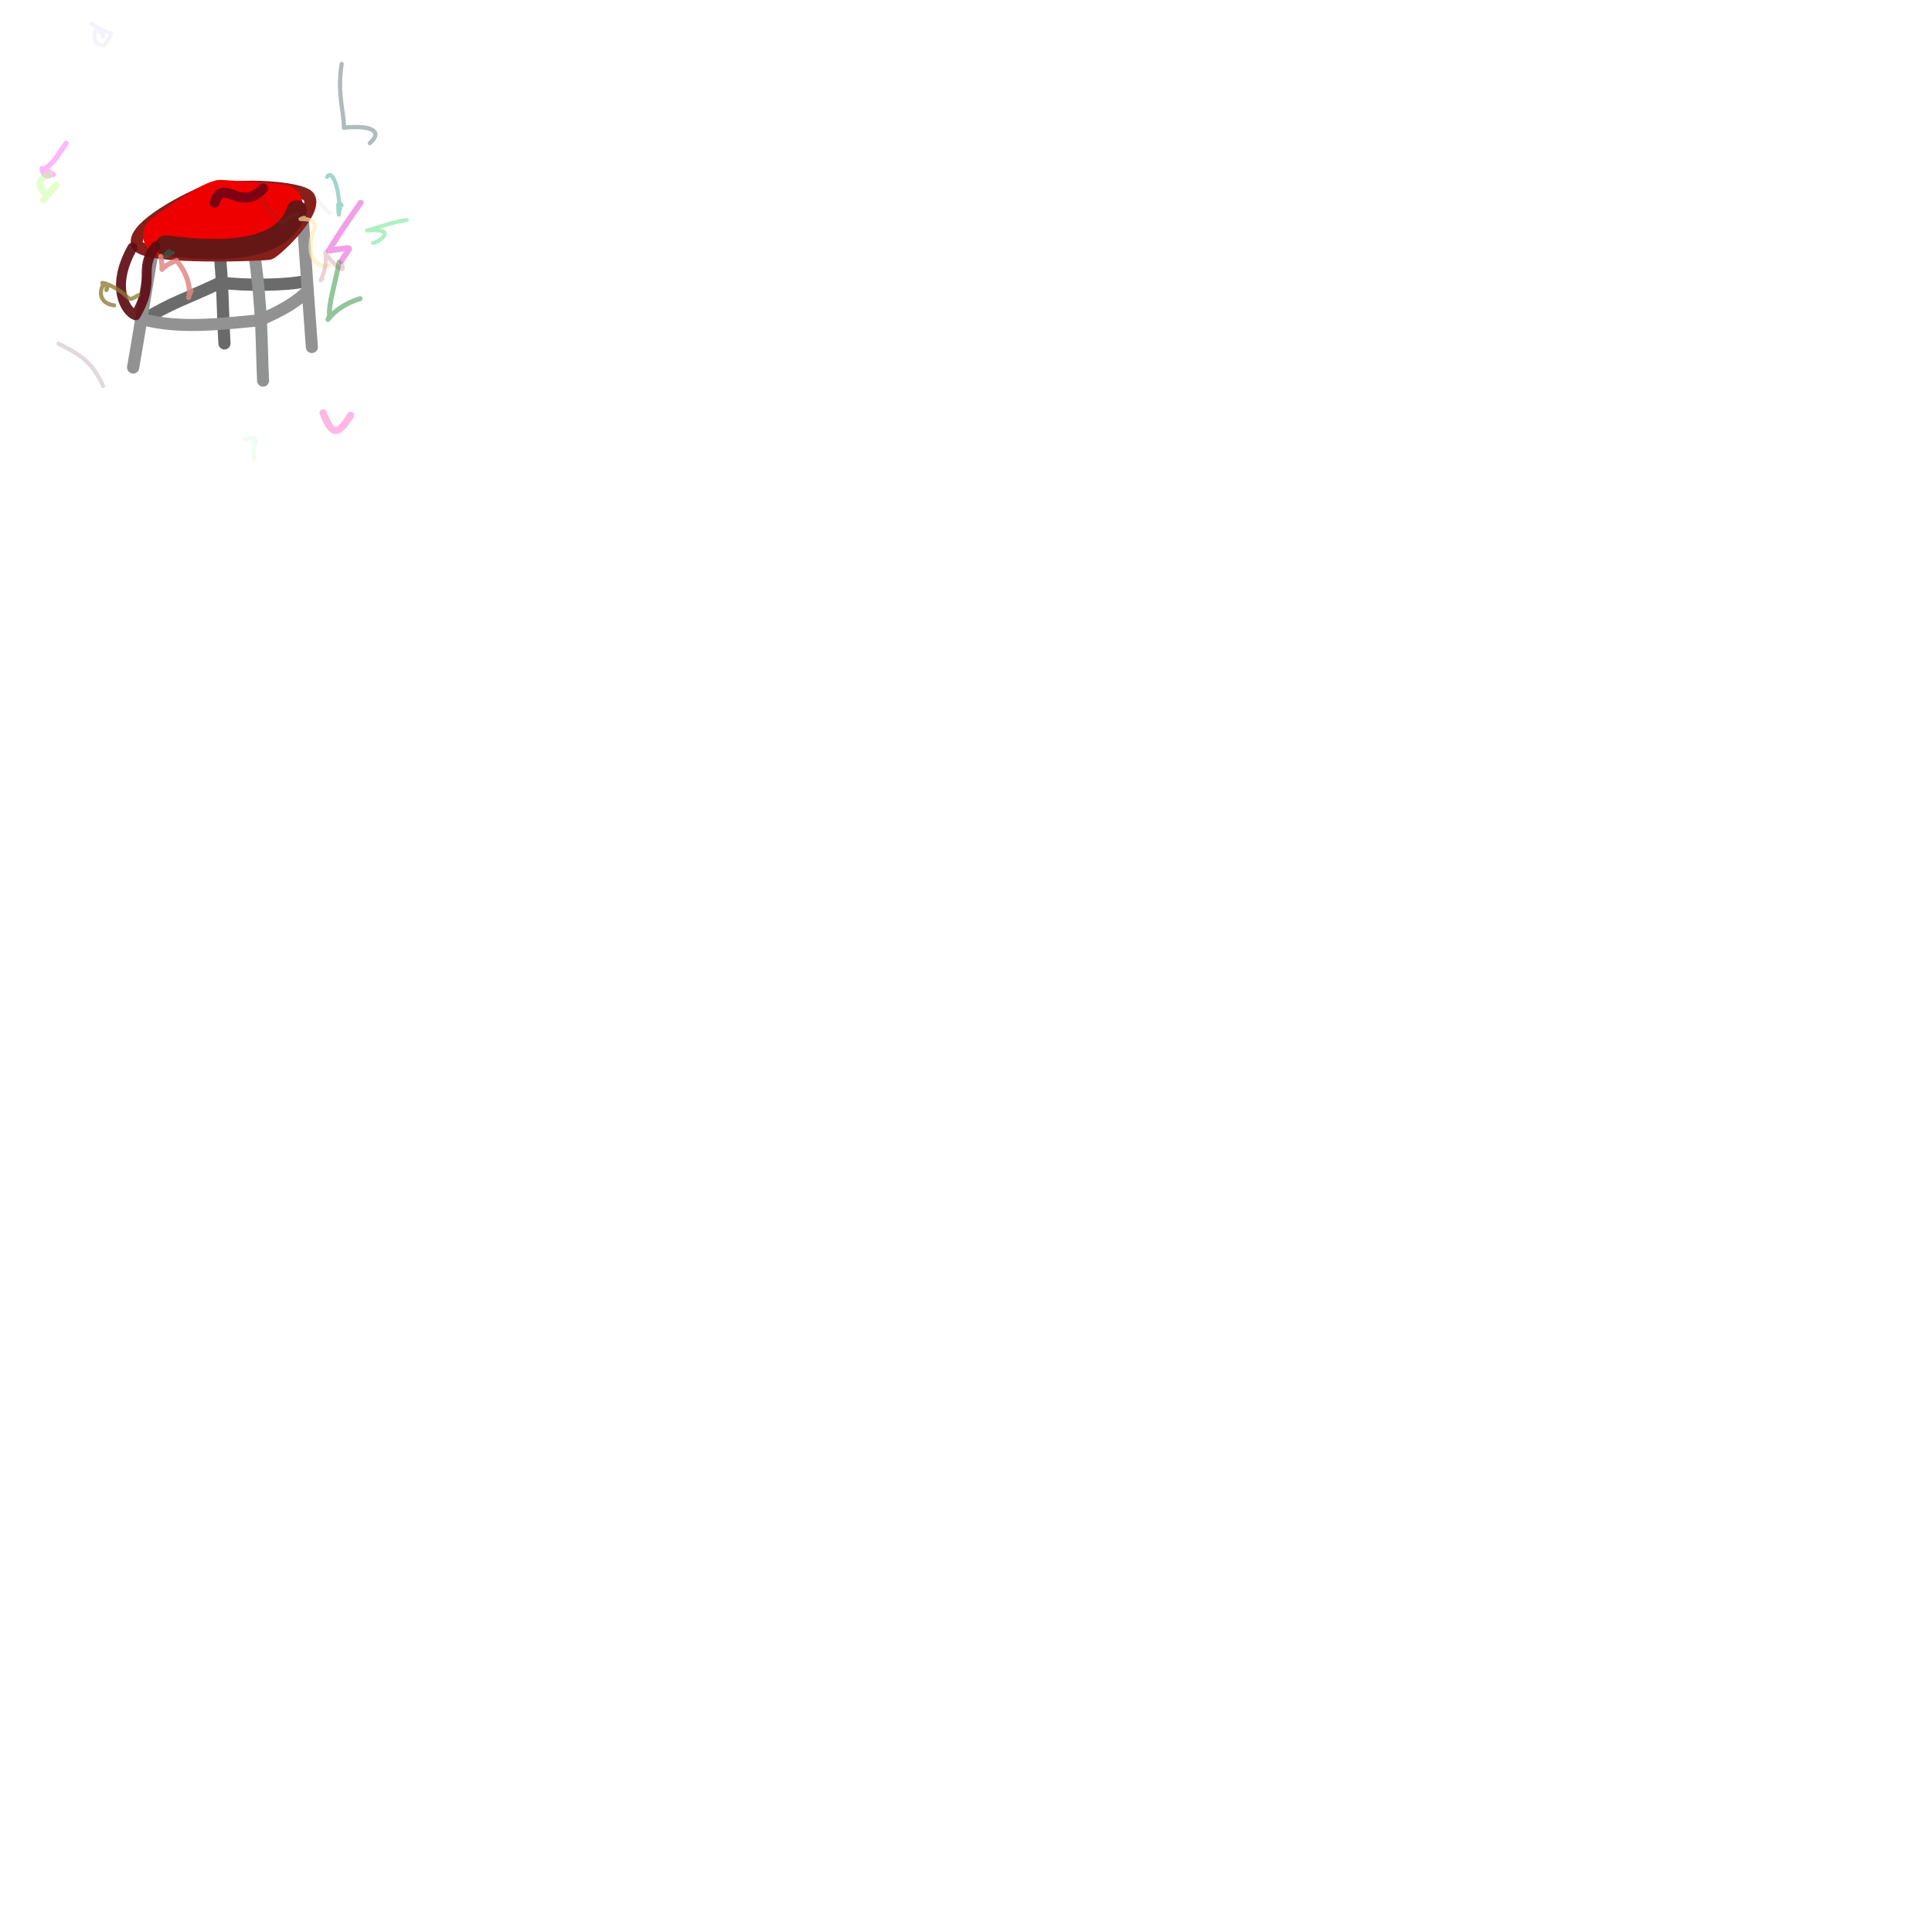
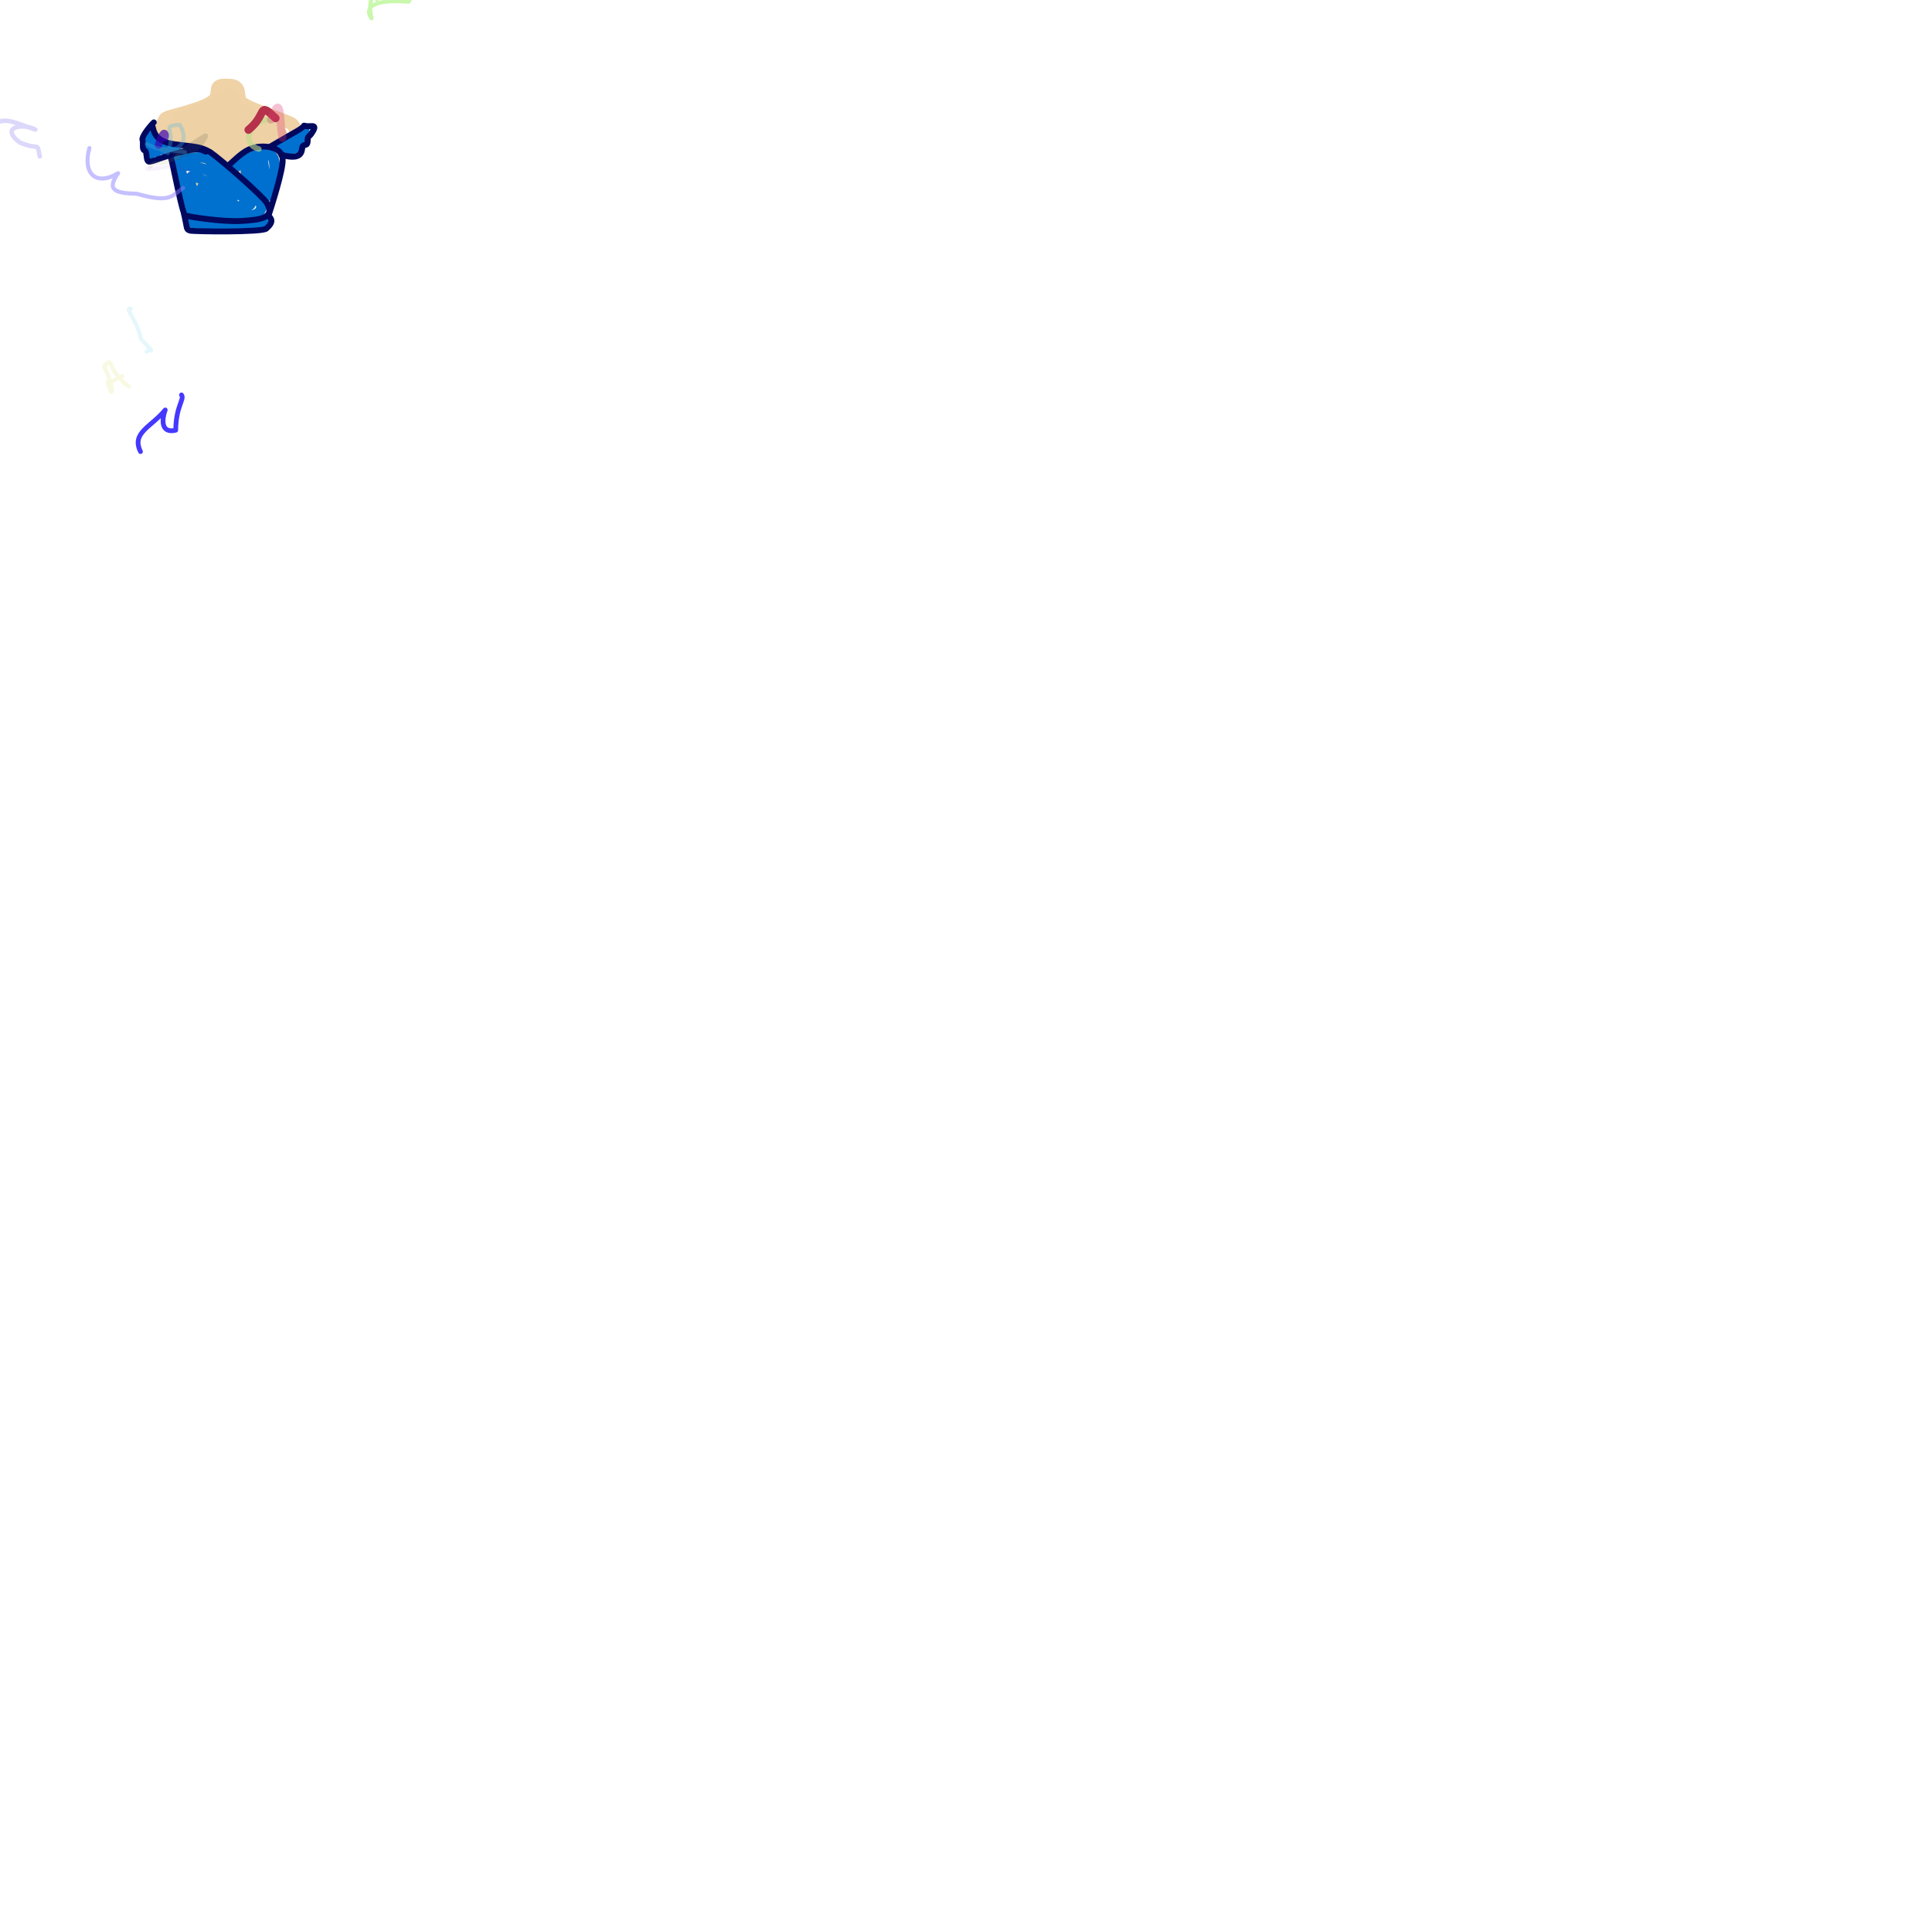
<svg xmlns="http://www.w3.org/2000/svg" version="1.1" width="956.0" height="956.0">
  <defs />
  <g>
-     <path d="M 106.644 107.054 C 110.664 136.841 109.871 150.501 111.07 169.93" stroke-width="6.02" fill="none" stroke="rgb(107, 106, 107)" stroke-opacity="1.0" stroke-linecap="round" stroke-linejoin="round" />
-     <path d="M 71.082 158.266 C 85.046 149.565 91.98 147.998 109.198 139.784 C 120.307 141.495 143.559 141.195 150.869 139.095" stroke-width="6.064" fill="none" stroke="rgb(106, 107, 106)" stroke-opacity="1.0" stroke-linecap="round" stroke-linejoin="round" />
-     <path d="M 75.527 124.109 C 72.247 143.381 69.223 162.655 65.88 181.834" stroke-width="6.038" fill="none" stroke="rgb(146, 146, 146)" stroke-opacity="1.0" stroke-linecap="round" stroke-linejoin="round" />
-     <path d="M 125.854 125.466 C 129.966 155.358 129.268 169.017 130.171 188.361" stroke-width="5.935" fill="none" stroke="rgb(145, 147, 146)" stroke-opacity="1.0" stroke-linecap="round" stroke-linejoin="round" />
-     <path d="M 149.865 108.828 C 151.438 132.199 152.803 151.566 154.32 171.708" stroke-width="5.975" fill="none" stroke="rgb(146, 146, 147)" stroke-opacity="1.0" stroke-linecap="round" stroke-linejoin="round" />
-     <path d="M 71.107 158.113 C 89.09 162.768 108.818 160.372 128.459 158.49 C 139.634 153.575 146.888 149.444 152.32 143.764" stroke-width="5.948" fill="none" stroke="rgb(146, 146, 146)" stroke-opacity="1.0" stroke-linecap="round" stroke-linejoin="round" />
-     <path d="M 133.173 125.438 C 133.823 126.868 157.744 105.239 152.887 97.504 C 149.441 92.094 111.365 89.958 97.982 96.248 C 86.606 101.425 64.785 113.606 67.975 121.155 C 71.224 128.78 133.827 126.01 133.178 125.526" stroke-width="5.995" fill="none" stroke="rgb(135, 31, 27)" stroke-opacity="1.0" stroke-linecap="round" stroke-linejoin="round" />
-     <path d="M 139.772 101.206 C 129.744 100.068 119.252 99.695 109.034 98.965 C 102.388 100.531 84.789 113.209 80.713 116.355 C 93.981 117.216 123.047 104.504 133.391 111.078" stroke-width="19.898" fill="none" stroke="rgb(238, 0, 0)" stroke-opacity="1.0" stroke-linecap="round" stroke-linejoin="round" />
-     <path d="M 81.946 121.446 C 115.619 126.075 140.9 122.391 146.792 104.115" stroke-width="10.027" fill="none" stroke="rgb(101, 23, 21)" stroke-opacity="1.0" stroke-linecap="round" stroke-linejoin="round" />
-     <path d="M 85.441 125.029 C 75.957 130.772 88.008 120.063 81.643 126.145" stroke-width="2.0" fill="none" stroke="rgb(15, 144, 110)" stroke-opacity="0.407" stroke-linecap="round" stroke-linejoin="round" />
-     <path d="M 149.265 94.579 C 153.193 89.81 153.989 97.702 163.132 105.402" stroke-width="2.0" fill="none" stroke="rgb(69, 122, 106)" stroke-opacity="0.06" stroke-linecap="round" stroke-linejoin="round" />
-     <path d="M 134.305 128.878 C 138.275 118.52 131.319 108.744 138.206 101.793 C 152.014 108.377 150.552 105.109 158.596 108.531 C 169.565 105.82 183.862 114.299 184.286 121.987" stroke-width="2.277" fill="none" stroke="rgb(186, 67, 33)" stroke-opacity="0.0" stroke-linecap="round" stroke-linejoin="round" />
-     <path d="M 76.953 122.003 C 67.988 133.746 77.512 138.295 67.089 156.014 C 62.789 154.677 54.109 142.781 65.502 122.581" stroke-width="4.907" fill="none" stroke="rgb(94, 11, 19)" stroke-opacity="0.915" stroke-linecap="round" stroke-linejoin="round" />
-     <path d="M 150.48 107.754 C 143.998 109.875 157.076 105.73 155.547 113.2 C 151.732 122.323 153.442 133.192 163.124 131.451" stroke-width="2.0" fill="none" stroke="rgb(255, 236, 178)" stroke-opacity="0.658" stroke-linecap="round" stroke-linejoin="round" />
-     <path d="M 147.078 105.636 C 136.049 110.621 143.104 111.589 137.38 109.179 C 135.842 106.998 127.537 99.499 130.478 94.433" stroke-width="2.0" fill="none" stroke="rgb(81, 72, 63)" stroke-opacity="0.169" stroke-linecap="round" stroke-linejoin="round" />
-     <path d="M 130.178 93.206 C 118.585 105.732 110.409 87.152 106.231 100.305" stroke-width="4.934" fill="none" stroke="rgb(78, 0, 27)" stroke-opacity="0.707" stroke-linecap="round" stroke-linejoin="round" />
-     <path d="M 167.771 129.834 C 165.978 139.725 162.341 151.157 163.107 156.227 C 160.472 162.206 163.448 152.265 178.167 147.798" stroke-width="2.438" fill="none" stroke="rgb(34, 139, 51)" stroke-opacity="0.49" stroke-linecap="round" stroke-linejoin="round" />
-     <path d="M 184.609 120.228 C 187.805 119.666 197.217 112.834 181.612 114.085 C 194.17 110.362 194.013 110.056 201.266 108.842" stroke-width="2.0" fill="none" stroke="rgb(148, 235, 174)" stroke-opacity="0.743" stroke-linecap="round" stroke-linejoin="round" />
-     <path d="M 169.059 130.575 C 172.387 138.595 160.124 125.894 161.083 124.596 C 162.286 135.597 156.567 140.802 159.502 137.977" stroke-width="2.0" fill="none" stroke="rgb(182, 89, 107)" stroke-opacity="0.268" stroke-linecap="round" stroke-linejoin="round" />
-     <path d="M 167.735 103.367 C 170.076 103.864 164.537 100.139 169.038 101.58 C 167.999 99.322 166.822 101.944 167.715 106.241 C 168.777 95.427 164.538 82.87 161.845 87.593" stroke-width="2.0" fill="none" stroke="rgb(123, 196, 182)" stroke-opacity="0.702" stroke-linecap="round" stroke-linejoin="round" />
-     <path d="M 79.506 126.886 C 81.849 137.096 76.334 133.093 87.391 128.869 C 98.869 143.134 90.288 152.873 94.601 143.828" stroke-width="2.485" fill="none" stroke="rgb(223, 135, 133)" stroke-opacity="0.842" stroke-linecap="round" stroke-linejoin="round" />
-     <path d="M 79.416 130.749 C 85.751 130.543 86.633 125.895 92.553 121.915" stroke-width="2.0" fill="none" stroke="rgb(19, 38, 218)" stroke-opacity="0.0" stroke-linecap="round" stroke-linejoin="round" />
-     <path d="M 129.725 212.677 C 127.62 211.356 135.193 211.98 123.283 199.781 C 118.707 207.15 128.162 198.243 135.452 200.827" stroke-width="2.0" fill="none" stroke="rgb(91, 201, 165)" stroke-opacity="5.5679906e-05" stroke-linecap="round" stroke-linejoin="round" />
-     <path d="M 68.478 146.058 C 61.712 150.174 66.296 146.721 53.766 140.85 C 46.072 139.582 55.146 139.145 52.652 143.561 C 54.216 133.502 43.404 149.13 56.479 151.104" stroke-width="2.0" fill="none" stroke="rgb(140, 124, 50)" stroke-opacity="0.779" stroke-linecap="round" stroke-linejoin="round" />
-     <path d="M 28.979 170.038 C 40.049 175.751 45.702 179.087 50.986 190.961" stroke-width="2.06" fill="none" stroke="rgb(120, 83, 108)" stroke-opacity="0.215" stroke-linecap="round" stroke-linejoin="round" />
-     <path d="M 45.429 11.757 C 55.741 19.604 57.551 12.883 51.578 22.466 C 43.224 22.943 47.166 8.506 51.174 18.096" stroke-width="2.0" fill="none" stroke="rgb(63, 52, 158)" stroke-opacity="0.062" stroke-linecap="round" stroke-linejoin="round" />
-     <path d="M 121.126 217.393 C 131.119 214.633 123.43 220.705 126.008 227.132" stroke-width="2.113" fill="none" stroke="rgb(123, 248, 134)" stroke-opacity="0.126" stroke-linecap="round" stroke-linejoin="round" />
-     <path d="M 21.965 85.483 C 29.555 84.593 21.575 90.825 20.828 83.373 C 33.425 89.572 20.617 84.489 22.748 83.031 C 26.816 80.517 29.2 75.742 32.696 70.944" stroke-width="2.545" fill="none" stroke="rgb(254, 158, 251)" stroke-opacity="0.735" stroke-linecap="round" stroke-linejoin="round" />
-     <path d="M 24.491 86.392 C 17.249 88.344 19.244 94.551 23.779 96.18 C 30.343 89.427 28.573 89.786 21.445 99.124" stroke-width="3.323" fill="none" stroke="rgb(193, 255, 143)" stroke-opacity="0.434" stroke-linecap="round" stroke-linejoin="round" />
-     <path d="M 178.465 100.295 C 170.35 111.81 166.897 117.159 162.718 123.983 C 176.308 122.44 173.623 120.849 168.996 129.074" stroke-width="2.87" fill="none" stroke="rgb(227, 67, 207)" stroke-opacity="0.501" stroke-linecap="round" stroke-linejoin="round" />
-     <path d="M 159.89 204.268 C 163.737 214.11 166.499 217.003 173.457 205.541" stroke-width="3.561" fill="none" stroke="rgb(253, 14, 157)" stroke-opacity="0.299" stroke-linecap="round" stroke-linejoin="round" />
-     <path d="M 169.046 31.645 C 166.731 46.955 170.284 55.254 170.179 63.202 C 181.486 61.977 190.515 64.054 183.001 70.829" stroke-width="2.097" fill="none" stroke="rgb(56, 80, 84)" stroke-opacity="0.394" stroke-linecap="round" stroke-linejoin="round" />
+     <path d="M 106.206 49.083 C 102.998 53.537 83.799 57.21 82 58.498 C 80.209 59.721 77.82 71.345 79.735 73.264 C 81.981 75.169 90.207 70.914 95.682 75.584 C 108.69 86.491 112.398 98.767 129.309 73.694 C 130.839 72.117 143.443 76.933 144.575 75.399 C 145.702 73.632 148.203 63.364 144.05 61.139 C 140.149 58.915 120.482 53.1 118.972 50.043 C 117.387 46.991 119.509 42.029 113.066 42.212 C 106.39 41.709 107.917 43.801 107.172 47.268" stroke-width="6.409" fill="none" stroke="rgb(239, 210, 166)" stroke-opacity="1.0" stroke-linecap="round" stroke-linejoin="round" />
+     <path d="M 112.319 50.951 C 111.988 56.752 86.871 59.26 89.739 66.87 C 109.545 69.27 109.213 94.833 127.677 74.466 C 129.777 72.06 136.155 68.908 135.598 68.147 C 135.051 67.358 112.224 56.292 113.147 54.662" stroke-width="14.097" fill="none" stroke="rgb(238, 210, 166)" stroke-opacity="1.0" stroke-linecap="round" stroke-linejoin="round" />
+     <path d="M 111.65 69.028 C 105.126 73.547 107.98 88.34 109.402 88.495 C 110.981 88.779 114.514 72.876 114.661 70.609 C 114.807 68.342 104.612 71.512 104.651 72.765" stroke-width="25.342" fill="none" stroke="rgb(238, 209, 165)" stroke-opacity="1.0" stroke-linecap="round" stroke-linejoin="round" />
+     <path d="M 74.096 66.876 C 73.25 71.601 73.232 76.479 74.265 76.365 C 75.55 76.249 74.176 70.713 75.622 70.508 C 77.324 70.311 76.425 75.856 77.523 75.074 C 78.556 74.496 77.358 70.469 79.512 71.967 C 81.638 73.595 81.626 76.207 83.897 74.331 C 86.188 72.443 86.339 72.303 87.066 72.828" stroke-width="5.1" fill="none" stroke="rgb(0, 111, 208)" stroke-opacity="1.0" stroke-linecap="round" stroke-linejoin="round" />
+     <path d="M 86.524 78.862 C 103.027 77.33 101.392 77.259 106.021 81.369 C 109.524 84.089 130.562 99.6 129.536 102.408 C 128.538 104.966 127.984 107.305 118.797 106.418 C 109.475 105.356 95.065 105.708 94.43 103.556 C 93.802 101.399 88.383 81.786 89.283 81.615 C 90.43 81.701 100.833 82.633 103.672 85.005 C 106.516 87.349 125.013 100.354 123.873 101.258 C 123.232 102.414 100.751 102.795 99.127 101.433 C 97.75 100.072 92.473 89.201 94.687 87.409 C 96.652 85.37 115.718 98.713 115.253 98.714 C 114.666 98.849 104.438 98.901 102.713 98.078 C 101.349 97.58 99.182 94.188 99.98 92.781 C 100.561 91.322 103.67 96.665 105.199 96.316" stroke-width="5.125" fill="none" stroke="rgb(0, 113, 207)" stroke-opacity="1.0" stroke-linecap="round" stroke-linejoin="round" />
+     <path d="M 117.401 82.236 C 124.121 76.856 129.714 75.53 133.371 76.611 C 139.122 78.517 133.336 96.439 132.431 96.919 C 131.811 97.393 122.284 86.217 121.711 84.961 C 121.14 83.969 130.038 78.301 130.115 80.069 C 130.44 81.626 131.301 90.455 130.404 89.949 C 129.568 89.374 124.28 86.164 126.247 84.537 C 128.231 82.853 127.77 83.644 128.04 84.925" stroke-width="5.256" fill="none" stroke="rgb(0, 112, 208)" stroke-opacity="1.0" stroke-linecap="round" stroke-linejoin="round" />
+     <path d="M 139.089 71.916 C 148.675 66.642 151.003 63.284 150.42 64.856 C 149.837 66.428 148.512 69.031 147.537 69.664 C 146.62 70.28 147.589 73.271 145.605 73.258 C 143.851 73.874 139.798 73.925 140.847 72.725 C 142.096 71.647 143.724 72.644 145.025 71.231" stroke-width="5.264" fill="none" stroke="rgb(0, 113, 209)" stroke-opacity="1.0" stroke-linecap="round" stroke-linejoin="round" />
+     <path d="M 94.151 110.175 C 106.063 111.194 113.56 111.776 118.014 111.433 C 122.465 111.125 129.293 111.239 131.201 110.042" stroke-width="5.061" fill="none" stroke="rgb(0, 112, 206)" stroke-opacity="1.0" stroke-linecap="round" stroke-linejoin="round" />
+     <path d="M 75.271 61.591 C 76.167 65.01 76.223 69.821 86.324 71.383 C 96.591 72.711 98.987 72.419 103.994 75.265 C 108.699 78.419 130.061 97.035 132.031 100.454 C 136.4 108.084 128.572 108.759 118.987 109.369 C 109.454 109.797 92.977 107.214 91.679 106.573 C 90.095 105.925 85.747 81.444 84.437 77.557" stroke-width="2.922" fill="none" stroke="rgb(0, 8, 94)" stroke-opacity="1.0" stroke-linecap="round" stroke-linejoin="round" />
+     <path d="M 76.132 60.533 C 73.453 63.183 70.174 67.612 70.452 69.082 C 71.081 70.778 70.07 73.995 71.429 74.372 C 73.011 74.75 71.996 79.3 73.56 79.972 C 75.136 80.341 81.336 77.233 89.746 75.173 C 98.355 73.243 98.655 73.657 101.814 75.08" stroke-width="2.87" fill="none" stroke="rgb(0, 9, 94)" stroke-opacity="1.0" stroke-linecap="round" stroke-linejoin="round" />
+     <path d="M 113.055 81.888 C 117.577 77.909 121.231 73.62 127.39 72.697 C 133.509 71.926 139.694 73.639 139.862 78.788 C 140.247 83.953 134.152 102.649 133.244 105.494" stroke-width="2.933" fill="none" stroke="rgb(0, 9, 94)" stroke-opacity="1.0" stroke-linecap="round" stroke-linejoin="round" />
+     <path d="M 133.784 72.441 C 147.817 64.131 148.42 64.375 150.45 62.235" stroke-width="2.802" fill="none" stroke="rgb(0, 7, 93)" stroke-opacity="1.0" stroke-linecap="round" stroke-linejoin="round" />
+     <path d="M 150.519 62.195 C 153.291 63.179 157.046 60.962 154.897 64.804 C 152.756 68.583 152.339 66.622 152.194 69.699 C 152.168 73.098 149.872 70.33 149.478 73.583 C 149.095 76.885 147.052 78.767 139.268 76.61" stroke-width="2.98" fill="none" stroke="rgb(0, 8, 93)" stroke-opacity="1.0" stroke-linecap="round" stroke-linejoin="round" />
+     <path d="M 91.07 105.978 C 92.829 113.459 91.968 113.416 94.019 114.104 C 96.12 114.624 129.663 114.998 131.775 113.122 C 135.688 109.617 134.351 108.236 132.507 106.358" stroke-width="2.914" fill="none" stroke="rgb(0, 9, 93)" stroke-opacity="1.0" stroke-linecap="round" stroke-linejoin="round" />
+     <path d="M 72.779 83.58 C 87.383 83.359 86.05 78.679 91.434 85.35 C 94.304 82.503 94.963 86.942 94.093 89.349" stroke-width="2.0" fill="none" stroke="rgb(118, 42, 194)" stroke-opacity="0.062" stroke-linecap="round" stroke-linejoin="round" />
+     <path d="M 78.396 71.943 C 82.175 59.285 82.708 71.408 80.432 67.379" stroke-width="3.625" fill="none" stroke="rgb(54, 0, 177)" stroke-opacity="0.687" stroke-linecap="round" stroke-linejoin="round" />
+     <path d="M 128.072 73.724 C 118.768 71.151 123.937 58.785 133.433 59.316" stroke-width="2.769" fill="none" stroke="rgb(189, 220, 138)" stroke-opacity="0.614" stroke-linecap="round" stroke-linejoin="round" />
+     <path d="M 80.629 73.791 C 92.353 77.107 90.202 73.67 101.631 67.351 C 96.702 77.882 85.83 76.291 87.999 77.957" stroke-width="2.682" fill="none" stroke="rgb(77, 81, 68)" stroke-opacity="0.168" stroke-linecap="round" stroke-linejoin="round" />
+     <path d="M 90.68 92.959 C 84.906 96.793 84.707 100.705 67.654 95.878 C 56.437 95.641 52.733 93.822 58.448 85.699 C 47.441 92.313 40.76 85.879 44.243 73.269" stroke-width="2.0" fill="none" stroke="rgb(136, 127, 255)" stroke-opacity="0.485" stroke-linecap="round" stroke-linejoin="round" />
+     <path d="M 136.371 58.504 C 127.29 49.774 132.499 56.496 122.94 64.247" stroke-width="3.954" fill="none" stroke="rgb(181, 50, 74)" stroke-opacity="1.0" stroke-linecap="round" stroke-linejoin="round" />
+     <path d="M 88.139 77.148 C 79.056 83.64 76.743 78.012 74.244 82.515" stroke-width="2.0" fill="none" stroke="rgb(158, 157, 91)" stroke-opacity="0.127" stroke-linecap="round" stroke-linejoin="round" />
+     <path d="M 91.489 75.273 C 82.874 74.308 75.442 72.254 83.019 75.776 C 87.716 63.414 78.851 62.396 88.942 61.77 C 94.597 71.213 87.024 78.433 72.562 71.241" stroke-width="2.0" fill="none" stroke="rgb(84, 182, 225)" stroke-opacity="0.299" stroke-linecap="round" stroke-linejoin="round" />
+     <path d="M 134.109 59.174 C 139.198 46.159 138.041 57.145 139.732 68.04" stroke-width="4.001" fill="none" stroke="rgb(224, 61, 115)" stroke-opacity="0.313" stroke-linecap="round" stroke-linejoin="round" />
+     <path d="M 19.7 77.382 C 18.072 69.629 19.992 74.806 9.743 70.473 C -0.357 62.773 11.32 60.761 17.48 64.116 C 7.139 60.789 1.206 56.796 -4.153 62.939" stroke-width="2.215" fill="none" stroke="rgb(107, 94, 232)" stroke-opacity="0.242" stroke-linecap="round" stroke-linejoin="round" />
+     <path d="M 186.452 -0.295 C 186.25 -5.813 181.407 -0.713 183.847 9.065 C 179.205 2.219 188.155 -0.326 202.114 0.869 C 206.587 -4.909 197.172 -8.184 203.526 -8.025" stroke-width="2.0" fill="none" stroke="rgb(128, 238, 62)" stroke-opacity="0.429" stroke-linecap="round" stroke-linejoin="round" />
+     <path d="M 211.331 190.408 C 211.638 195.684 211.356 194.381 210.496 186.68 C 216.183 184.381 225.139 190.535 214.986 196.663 C 212.335 192.485 223.109 194.438 229.146 191.019" stroke-width="2.0" fill="none" stroke="rgb(132, 29, 181)" stroke-opacity="0.002" stroke-linecap="round" stroke-linejoin="round" />
+     <path d="M 60.502 186.02 C 52.253 190.102 53.729 190.858 53.31 188.758 C 55.689 199.893 57.11 191.864 51.398 181.216 C 57.189 175.777 51.513 182.362 63.862 191.319" stroke-width="2.0" fill="none" stroke="rgb(212, 214, 62)" stroke-opacity="0.144" stroke-linecap="round" stroke-linejoin="round" />
+     <path d="M 81.322 78.667 C 84.848 90.982 82.276 93.327 89.019 100.684 C 95.732 91.155 88.273 88.049 97.253 87.562 C 106.616 85.946 117.283 83.225 129.558 86.165" stroke-width="2.664" fill="none" stroke="rgb(165, 123, 137)" stroke-opacity="0.0" stroke-linecap="round" stroke-linejoin="round" />
+     <path d="M 47.292 35.184 C 43.207 27.053 33.275 28.017 40.886 37.618 C 35.756 49.024 44.964 51.892 41.51 54.216" stroke-width="2.0" fill="none" stroke="rgb(84, 101, 151)" stroke-opacity="0.0" stroke-linecap="round" stroke-linejoin="round" />
+     <path d="M 49.184 134.987 C 43.059 142.991 47.493 150.233 45.662 142.726" stroke-width="2.0" fill="none" stroke="rgb(74, 157, 139)" stroke-opacity="0.0" stroke-linecap="round" stroke-linejoin="round" />
+     <path d="M 64.804 152.692 C 61.133 152.127 67.448 157.483 69.773 167.791 C 77.491 176.107 74.626 172.033 72.469 174.012" stroke-width="2.0" fill="none" stroke="rgb(0, 178, 213)" stroke-opacity="0.1" stroke-linecap="round" stroke-linejoin="round" />
+     <path d="M 69.519 223.445 C 64.881 214.11 74.939 211.25 81.768 202.853 C 80.206 206.948 79.222 214.711 86.952 212.884 C 87.064 200.76 91.421 197.656 89.81 195.415" stroke-width="2.35" fill="none" stroke="rgb(55, 42, 255)" stroke-opacity="0.923" stroke-linecap="round" stroke-linejoin="round" />
  </g>
</svg>
